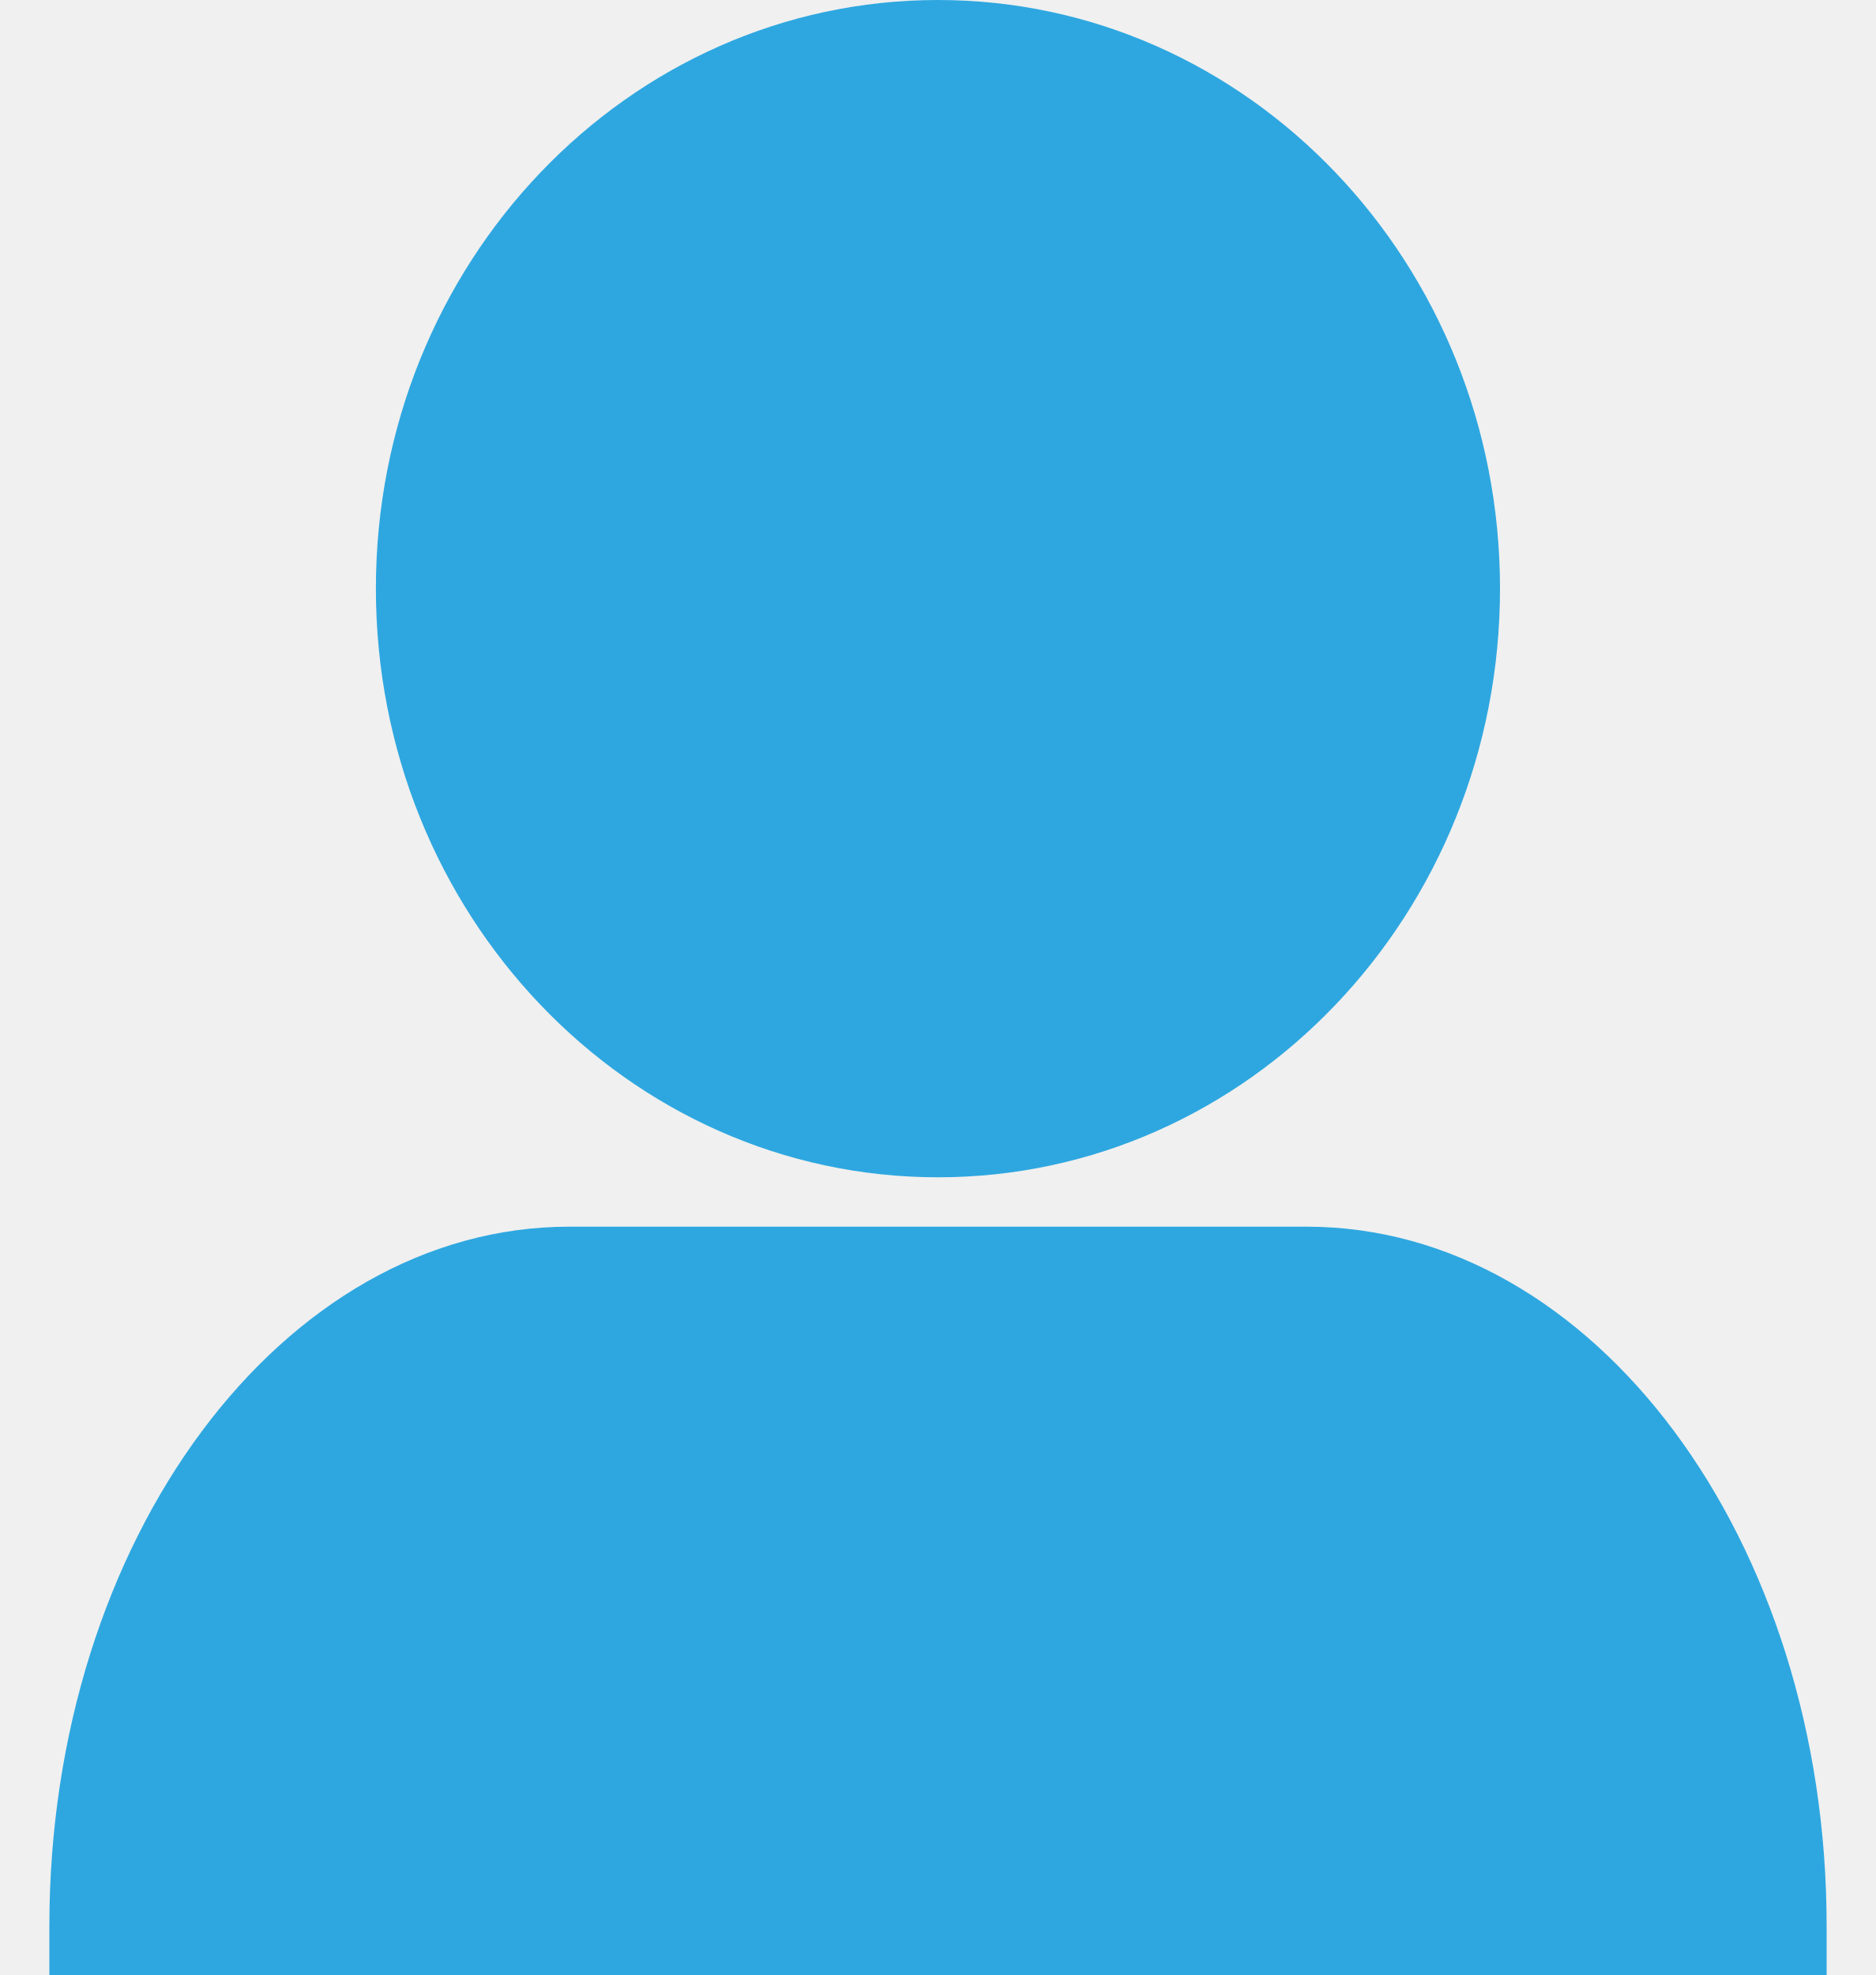
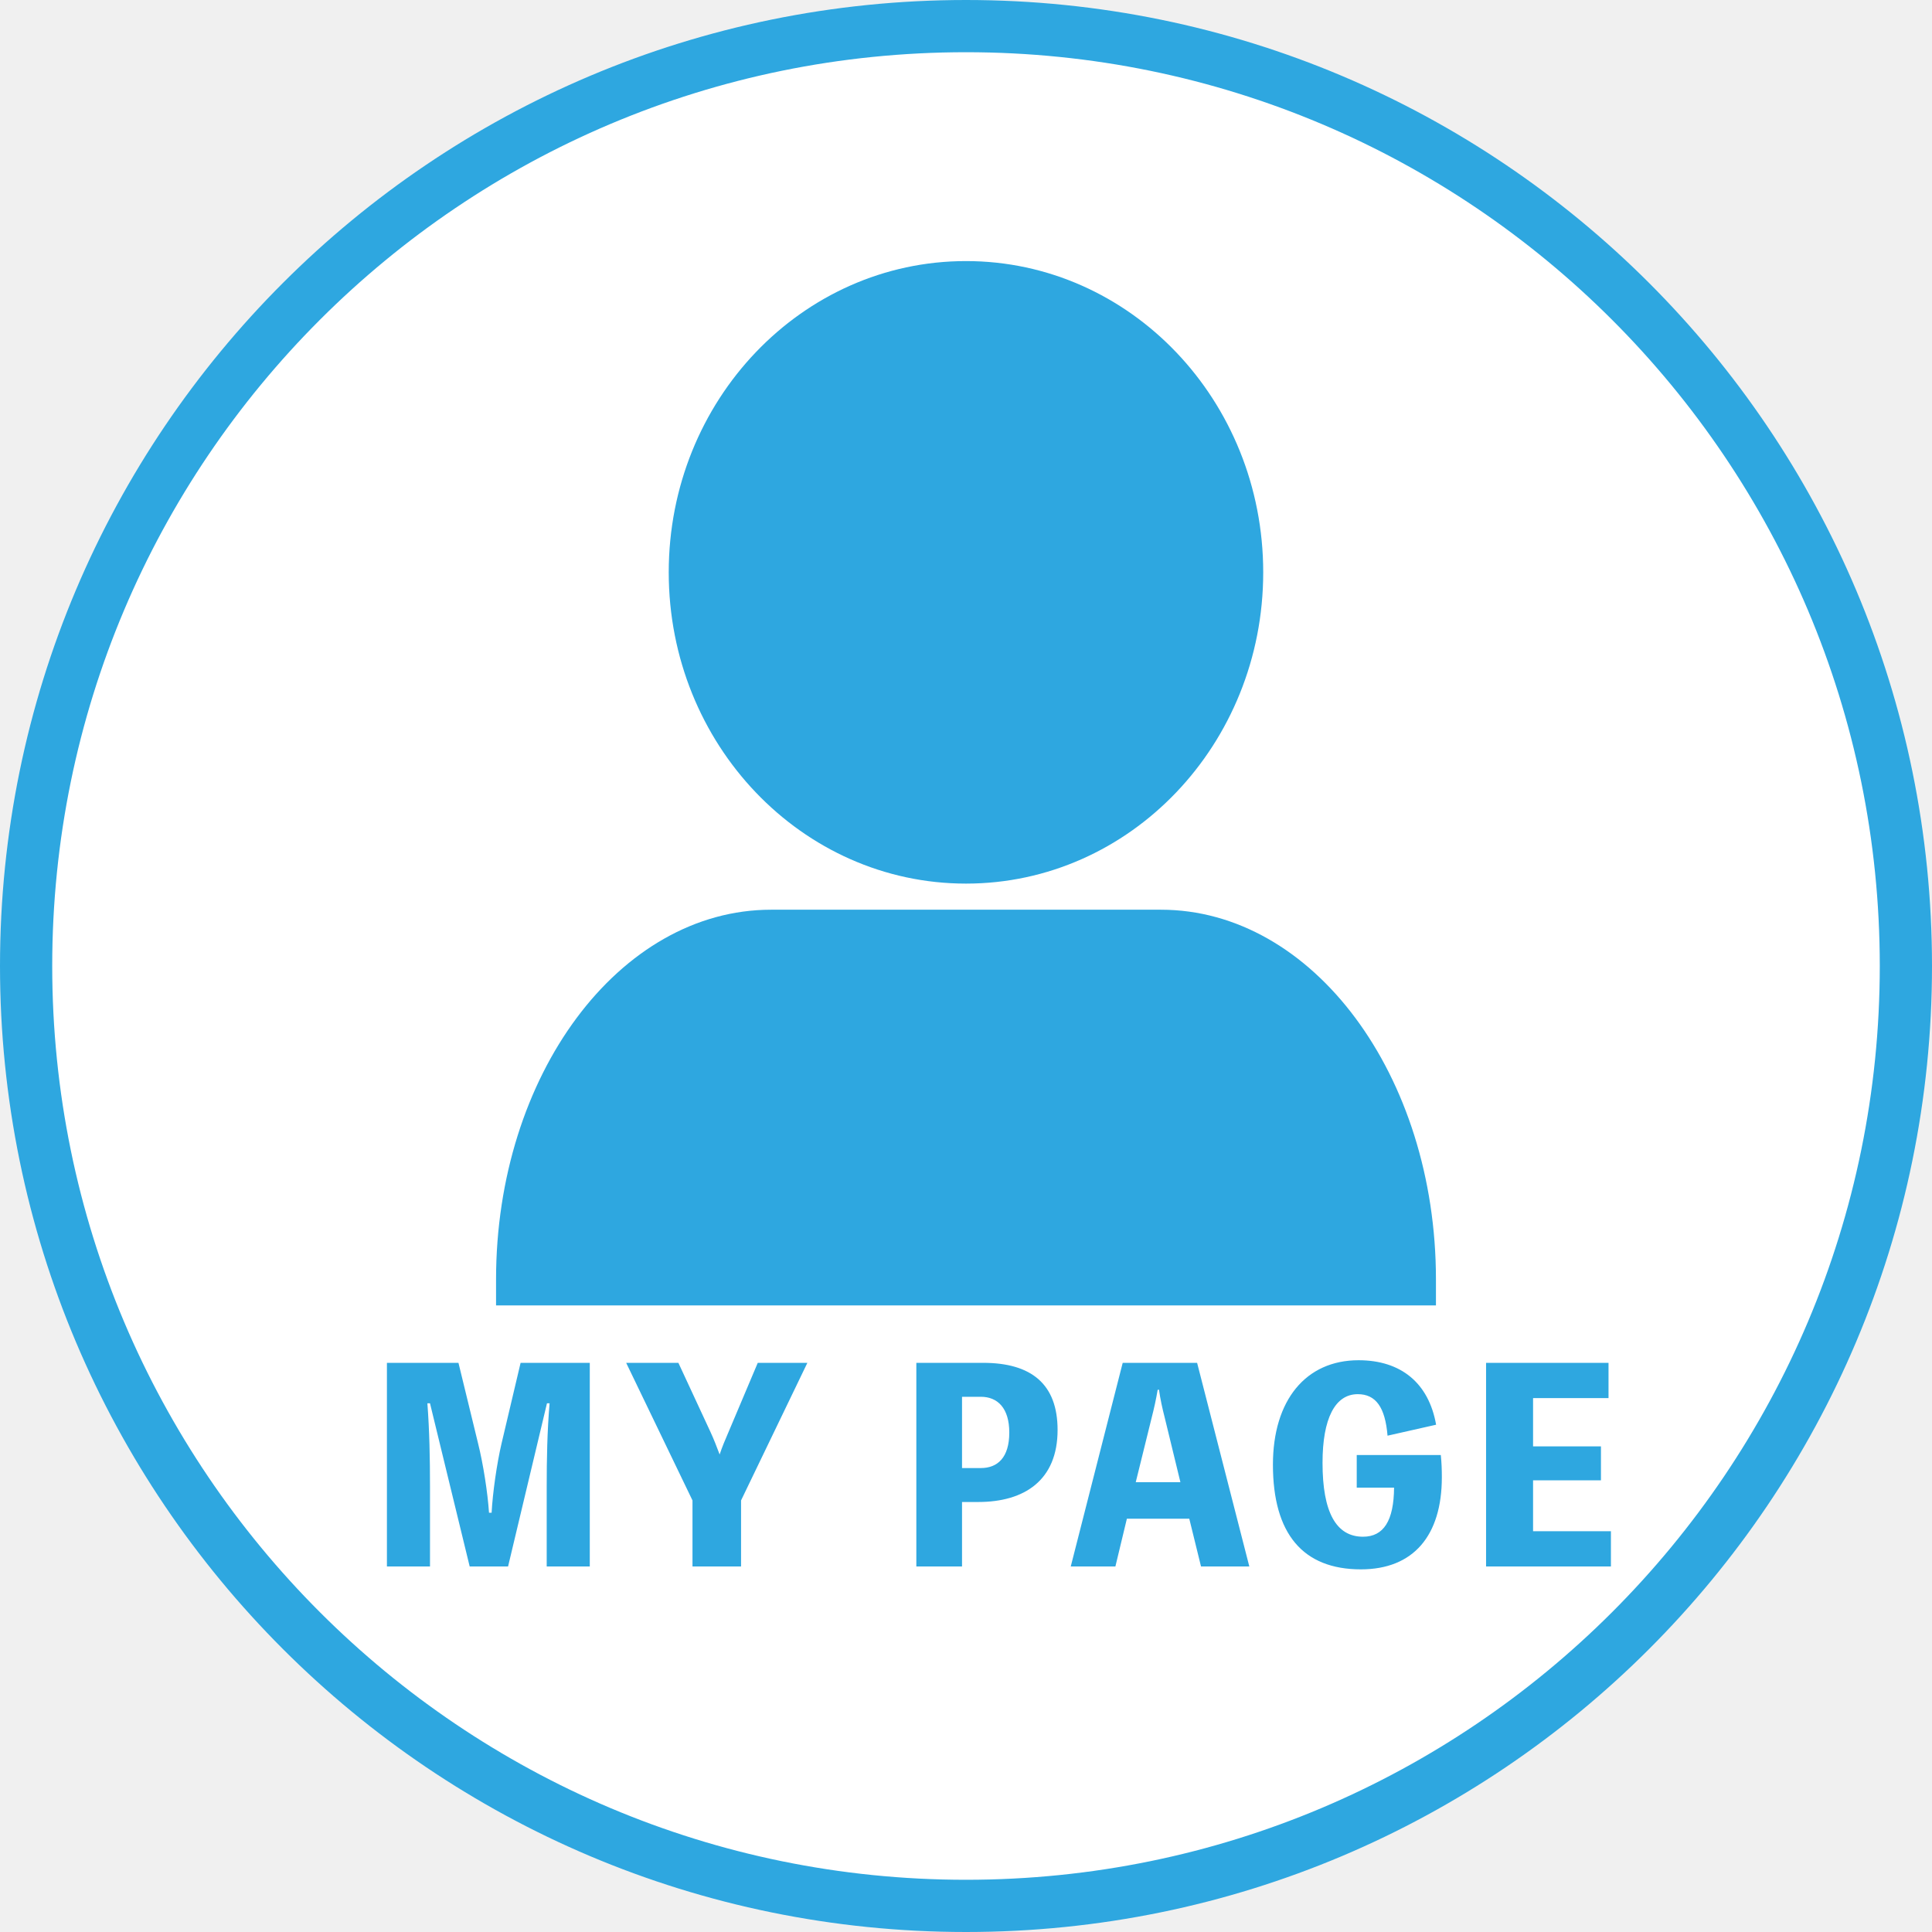
- <svg xmlns="http://www.w3.org/2000/svg" width="19" height="20" viewBox="0 0 19 20" fill="none">
-   <path id="Vector" d="M15.192 5.961C15.192 9.253 12.644 11.922 9.5 11.922C6.356 11.922 3.807 9.253 3.807 5.961C3.807 2.669 6.356 0 9.5 0C12.644 0 15.192 2.669 15.192 5.961ZM18.5 20V19.503C18.5 15.592 16.142 12.422 13.233 12.422H5.767C2.858 12.422 0.5 15.592 0.5 19.503V20H18.5Z" fill="#2EA7E0" />
+ <svg xmlns="http://www.w3.org/2000/svg" width="37" height="37" viewBox="0 0 37 37" fill="none">
+   <circle cx="18.5" cy="18.5" r="18" fill="white" stroke="#2EA7E0" />
+   <path d="M9.97 26.1H11.295V30H10.47V28.475C10.47 27.94 10.48 27.41 10.525 26.875H10.475L9.73 30H8.995L8.235 26.875H8.185C8.225 27.405 8.235 27.93 8.235 28.475V30H7.41V26.1H8.78L9.155 27.64C9.255 28.04 9.34 28.59 9.365 28.97H9.415C9.435 28.59 9.515 28.03 9.605 27.645L9.97 26.1ZM15.462 26.1L14.192 28.735V30H13.262V28.735L11.992 26.1H12.992L13.607 27.425C13.672 27.565 13.727 27.71 13.782 27.855C13.832 27.705 13.887 27.575 13.952 27.425L14.512 26.1H15.462ZM17.549 26.1H18.829C19.754 26.1 20.254 26.51 20.254 27.385C20.254 28.345 19.624 28.765 18.734 28.765H18.424V30H17.549V26.1ZM18.424 28.115H18.784C19.104 28.115 19.329 27.915 19.329 27.435C19.329 26.965 19.104 26.75 18.784 26.75H18.424V28.115ZM22.926 26.1L23.926 30H23.001L22.776 29.085H21.581L21.361 30H20.506L21.501 26.1H22.926ZM22.606 28.385L22.306 27.15C22.261 26.975 22.221 26.795 22.196 26.615H22.171C22.141 26.795 22.101 26.975 22.056 27.15L21.751 28.385H22.606ZM25.983 27.865H27.593C27.608 28.015 27.613 28.14 27.613 28.29C27.613 29.41 27.068 30.055 26.063 30.055C24.953 30.055 24.378 29.375 24.378 28.05C24.378 26.815 25.008 26.05 26.018 26.05C26.833 26.05 27.363 26.49 27.503 27.285L26.573 27.495C26.528 26.95 26.348 26.7 26.003 26.7C25.568 26.7 25.328 27.165 25.328 28.015C25.328 28.96 25.588 29.43 26.103 29.43C26.498 29.43 26.693 29.125 26.698 28.49H25.983V27.865ZM29.36 29.325H30.851V30H28.46V26.1H30.805V26.775H29.36V27.7H30.66V28.35H29.36V29.325Z" fill="#2EA7E0" />
+   <path d="M24.192 10.961C24.192 14.253 21.644 16.922 18.5 16.922C15.356 16.922 12.807 14.253 12.807 10.961C12.807 7.669 15.356 5 18.5 5C21.644 5 24.192 7.669 24.192 10.961ZM27.5 25V24.503C27.5 20.592 25.142 17.422 22.233 17.422H14.767C11.858 17.422 9.5 20.592 9.5 24.503V25H27.5Z" fill="#2EA7E0" />
</svg>
